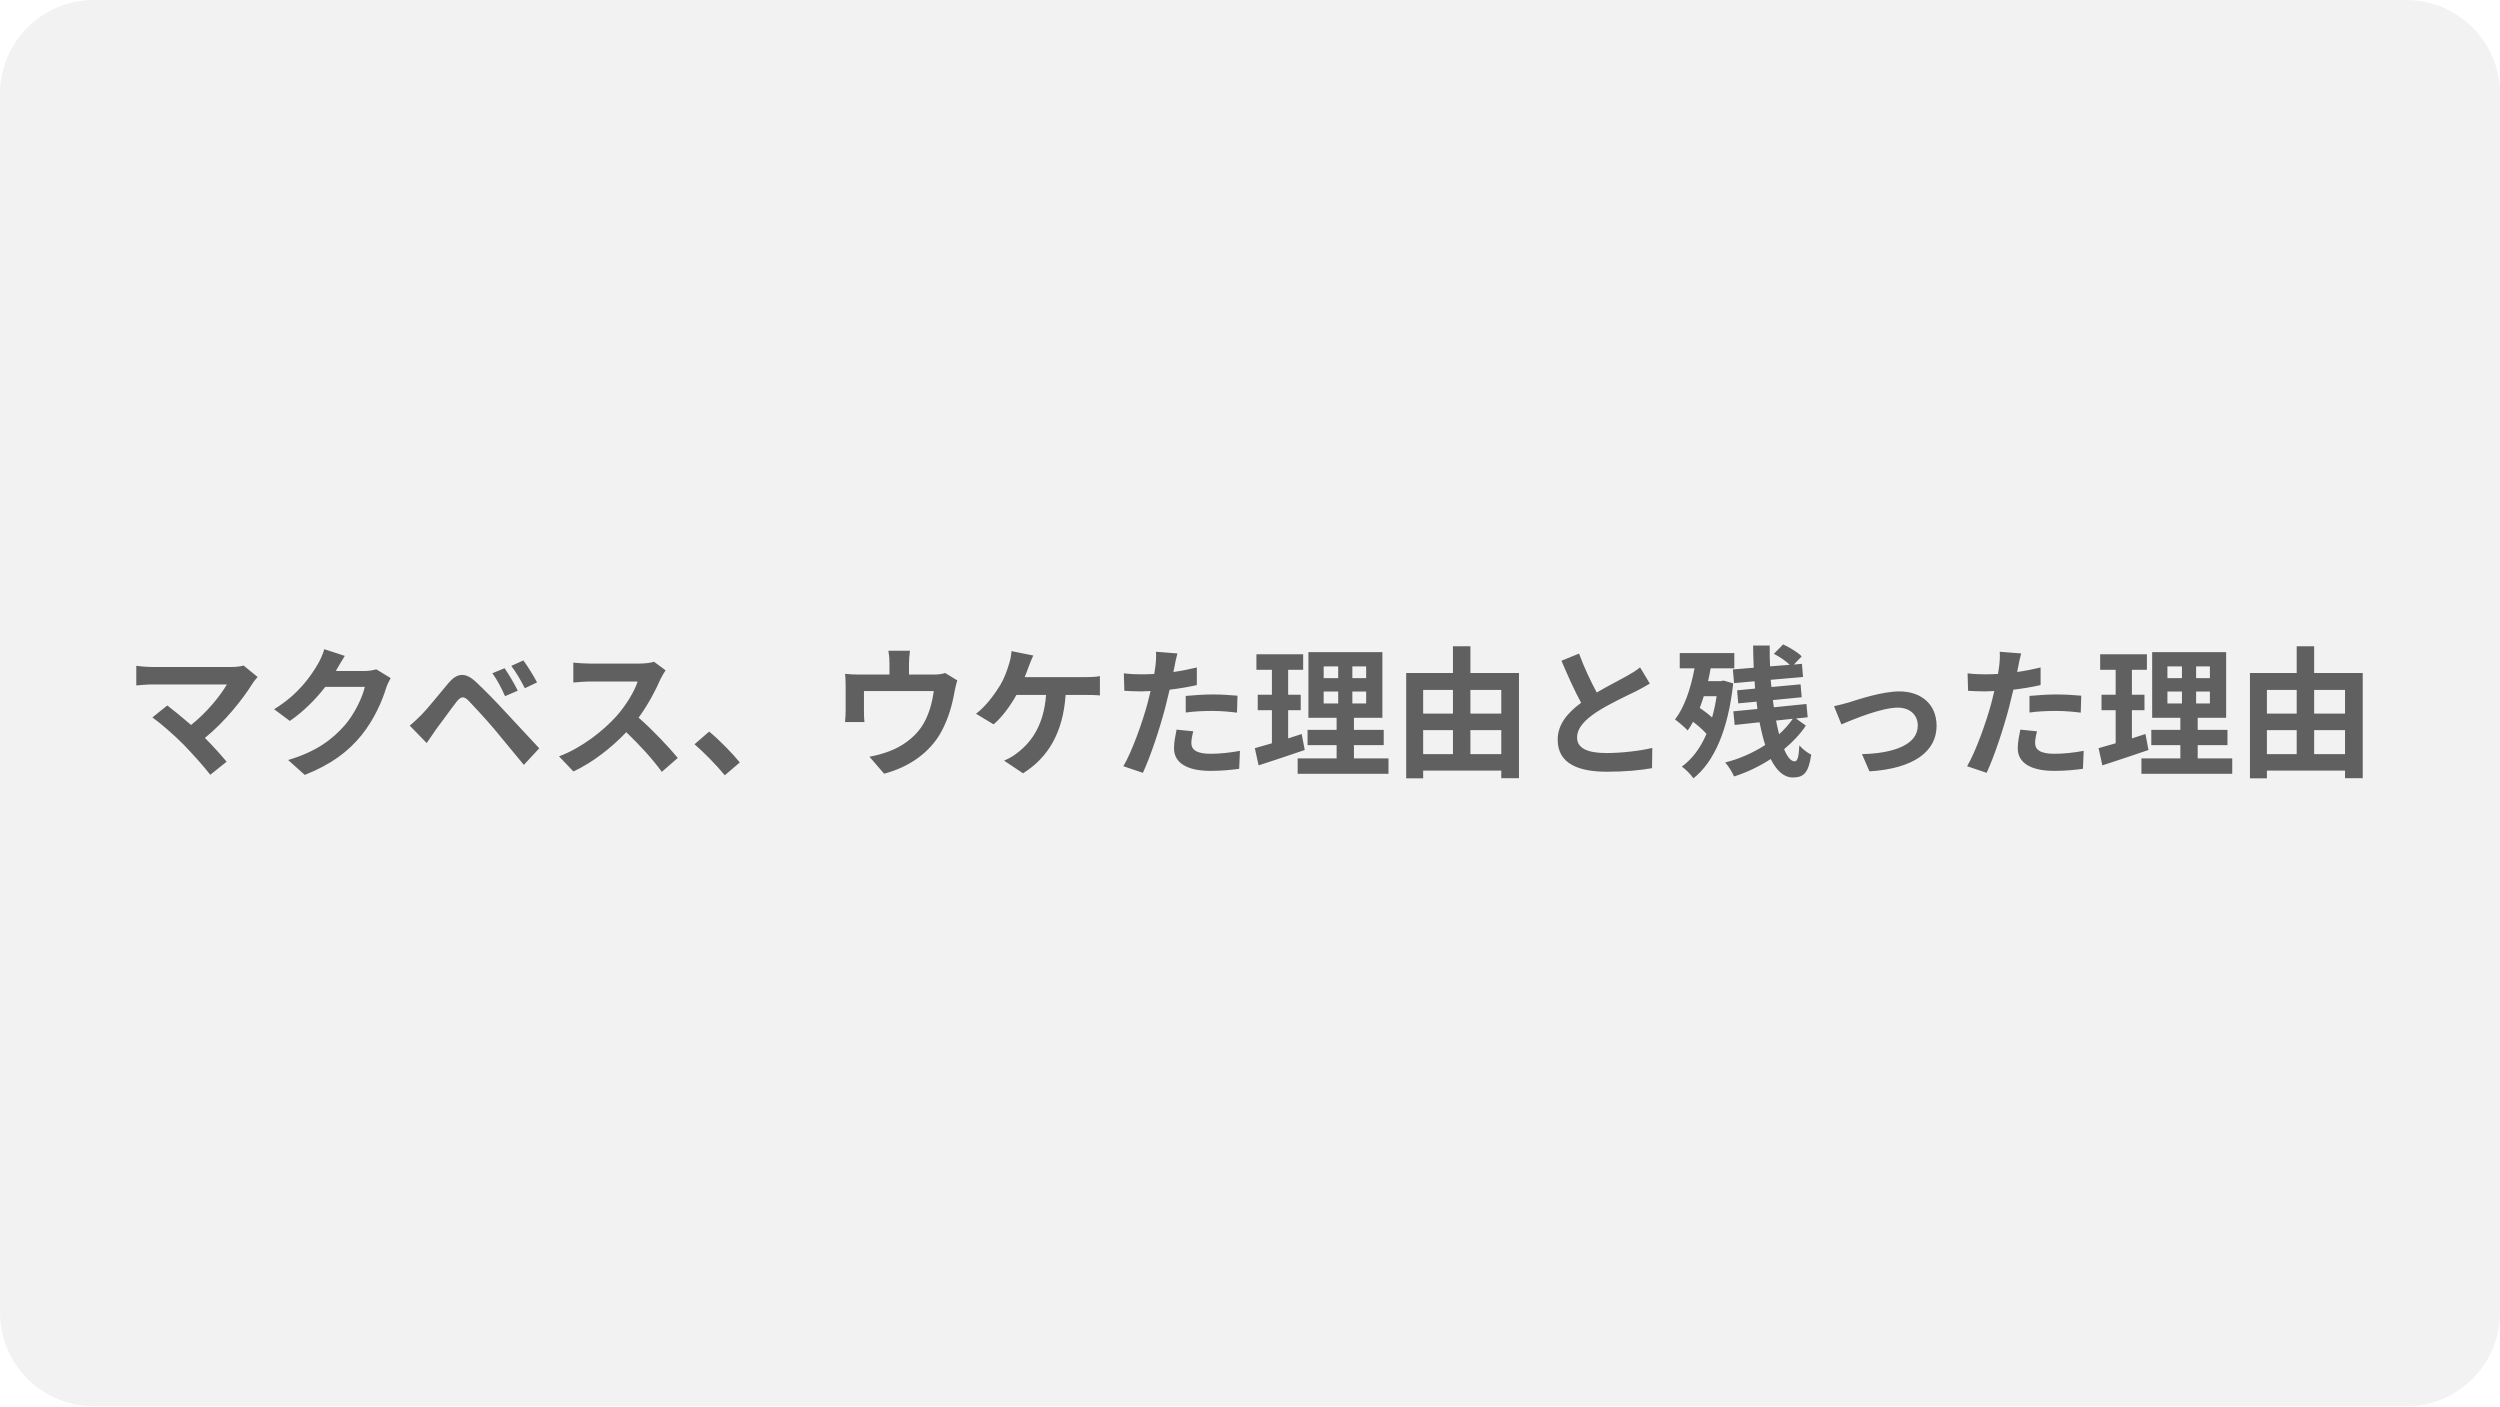
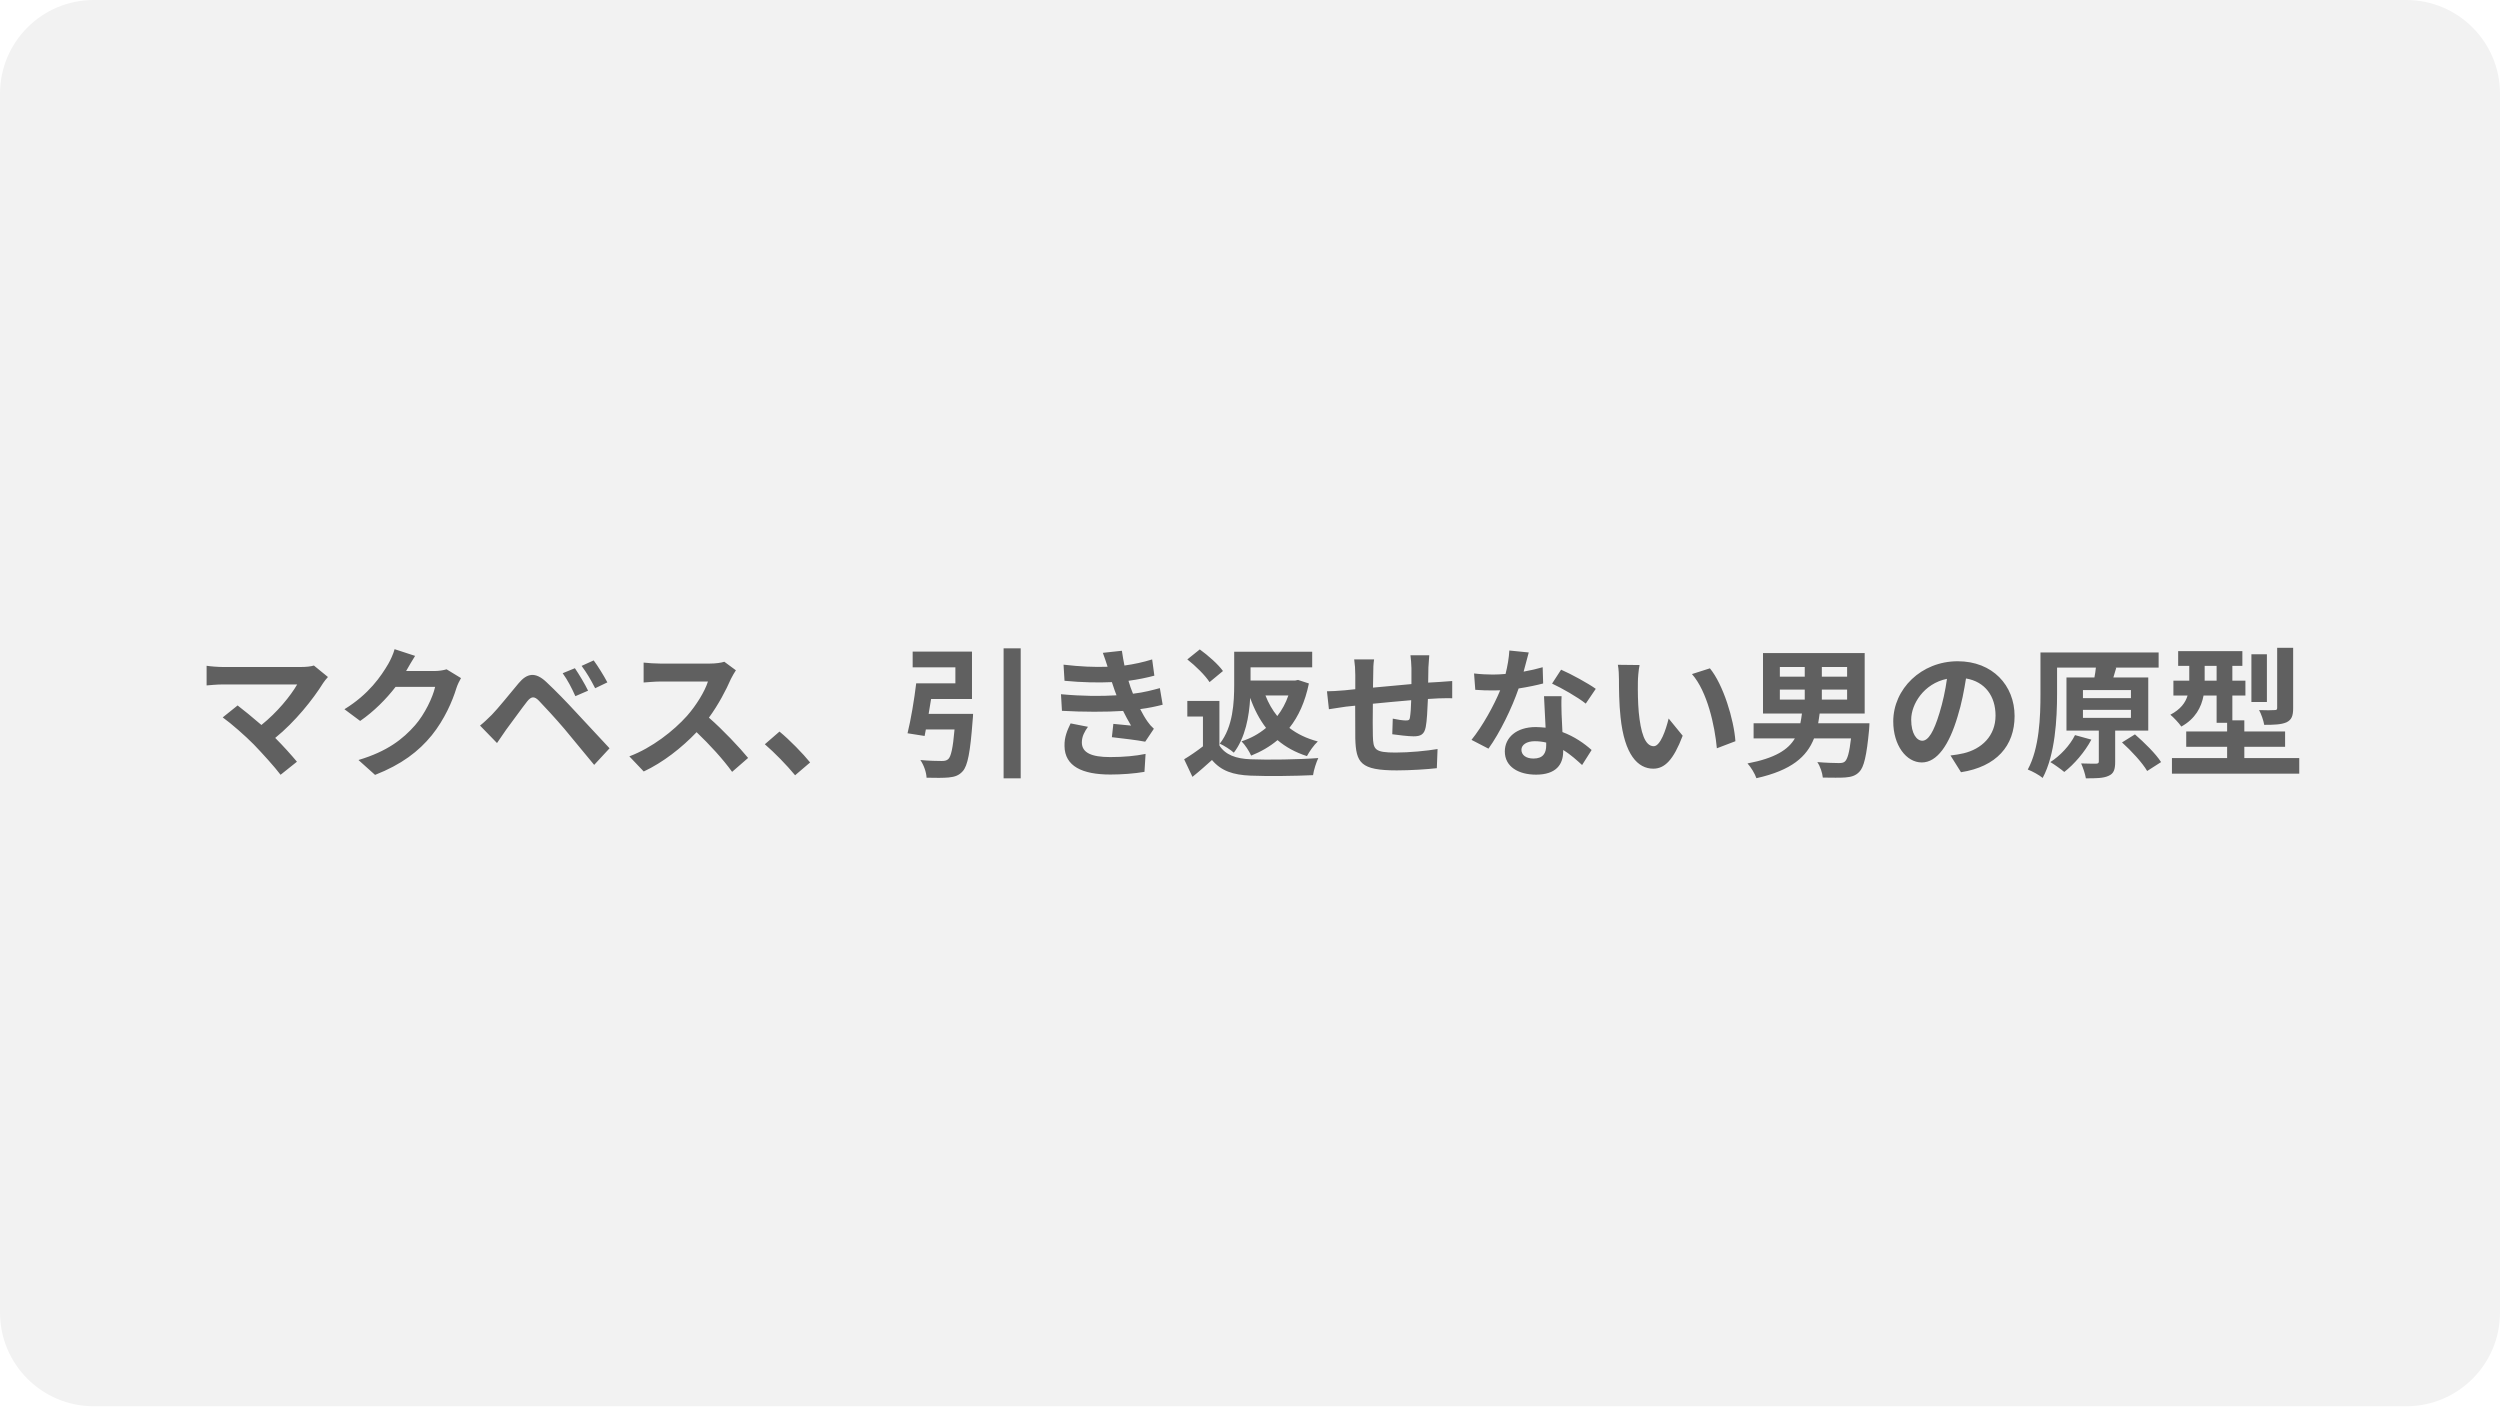
<svg xmlns="http://www.w3.org/2000/svg" width="320" height="180" viewBox="0 0 320 180">
  <style>
    .bg{fill:#f2f2f2} .ttl,.mute-t{fill:#606060} .mute{stroke:#606060}
    @media (prefers-color-scheme: dark){ .bg{fill:#272727} .ttl,.mute-t{fill:#aaaaaa} .mute{stroke:#aaaaaa} }
  </style>
  <rect class="bg" width="320" height="180" rx="12" />
-   <text x="160" y="98" text-anchor="middle" class="ttl" font-family="-apple-system,BlinkMacSystemFont,'Hiragino Sans','Hiragino Kaku Gothic ProN','Noto Sans JP','Yu Gothic UI','Segoe UI',sans-serif" font-size="18" font-weight="800">マクベス、ウケた理由と残った理由</text>
+   <text x="160" y="98" text-anchor="middle" class="ttl" font-family="-apple-system,BlinkMacSystemFont,'Hiragino Sans','Hiragino Kaku Gothic ProN','Noto Sans JP','Yu Gothic UI','Segoe UI',sans-serif" font-size="18" font-weight="800">マクベス、引き返せない男の原型</text>
</svg>
